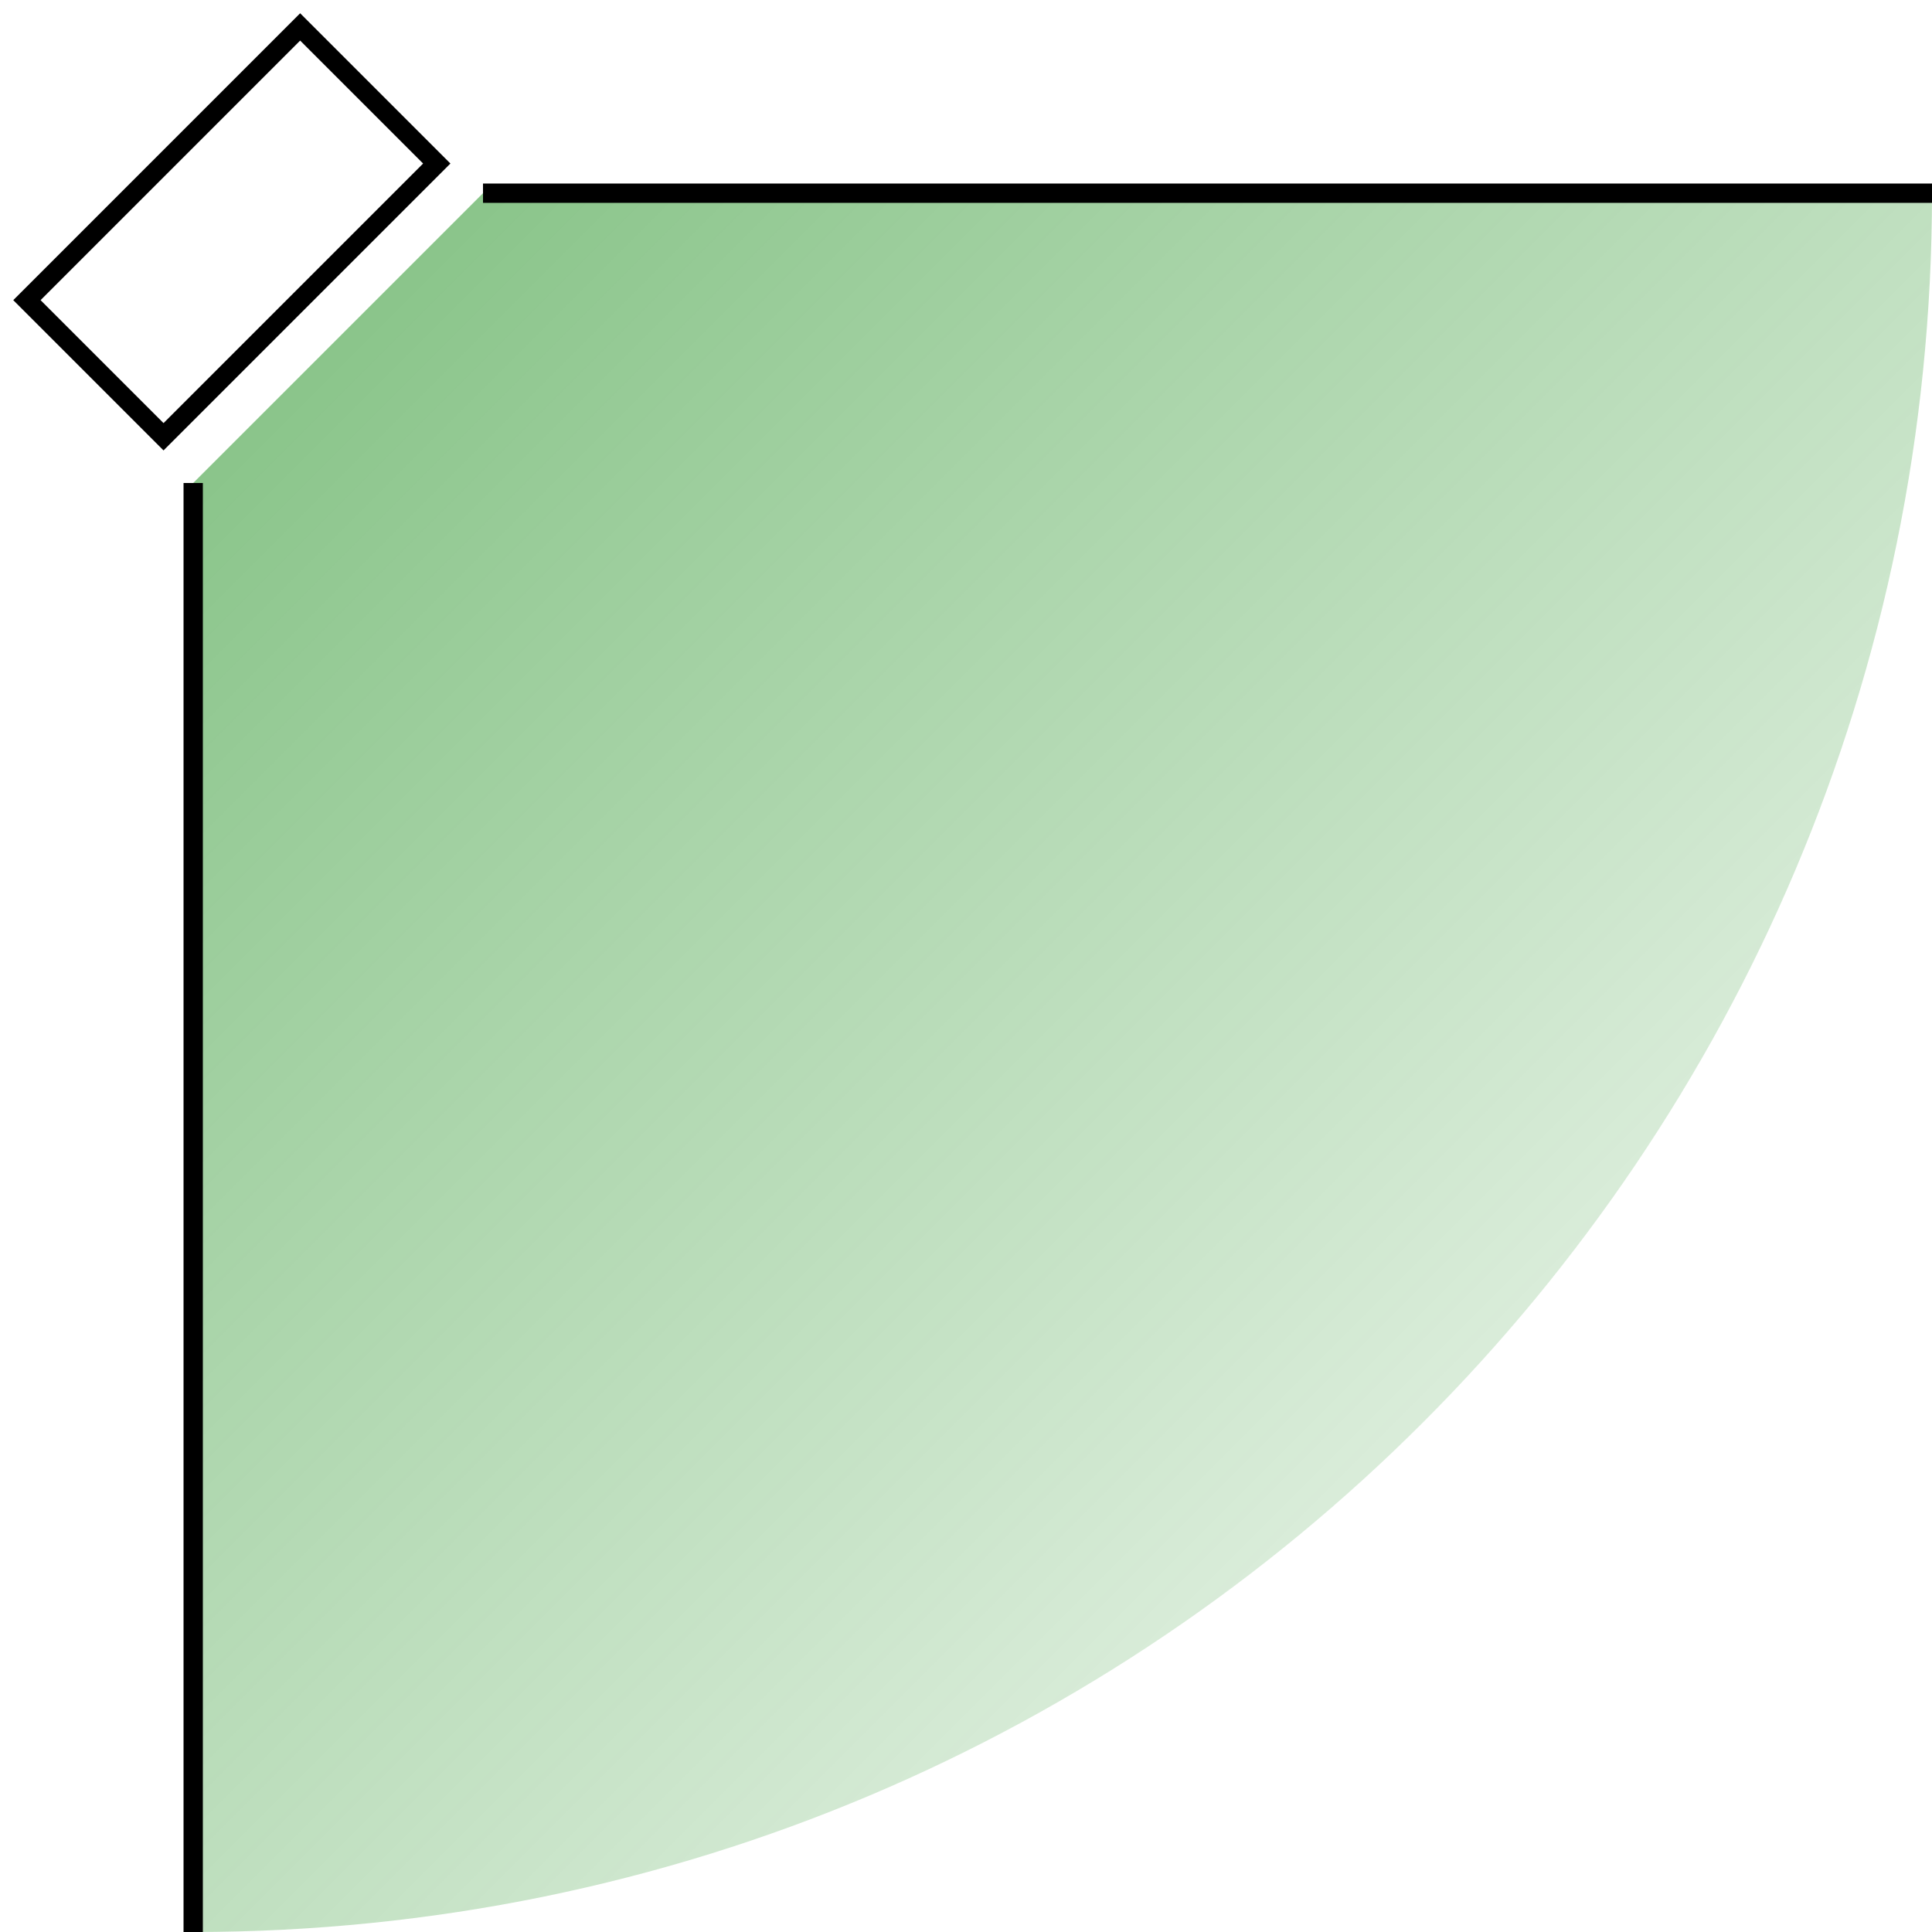
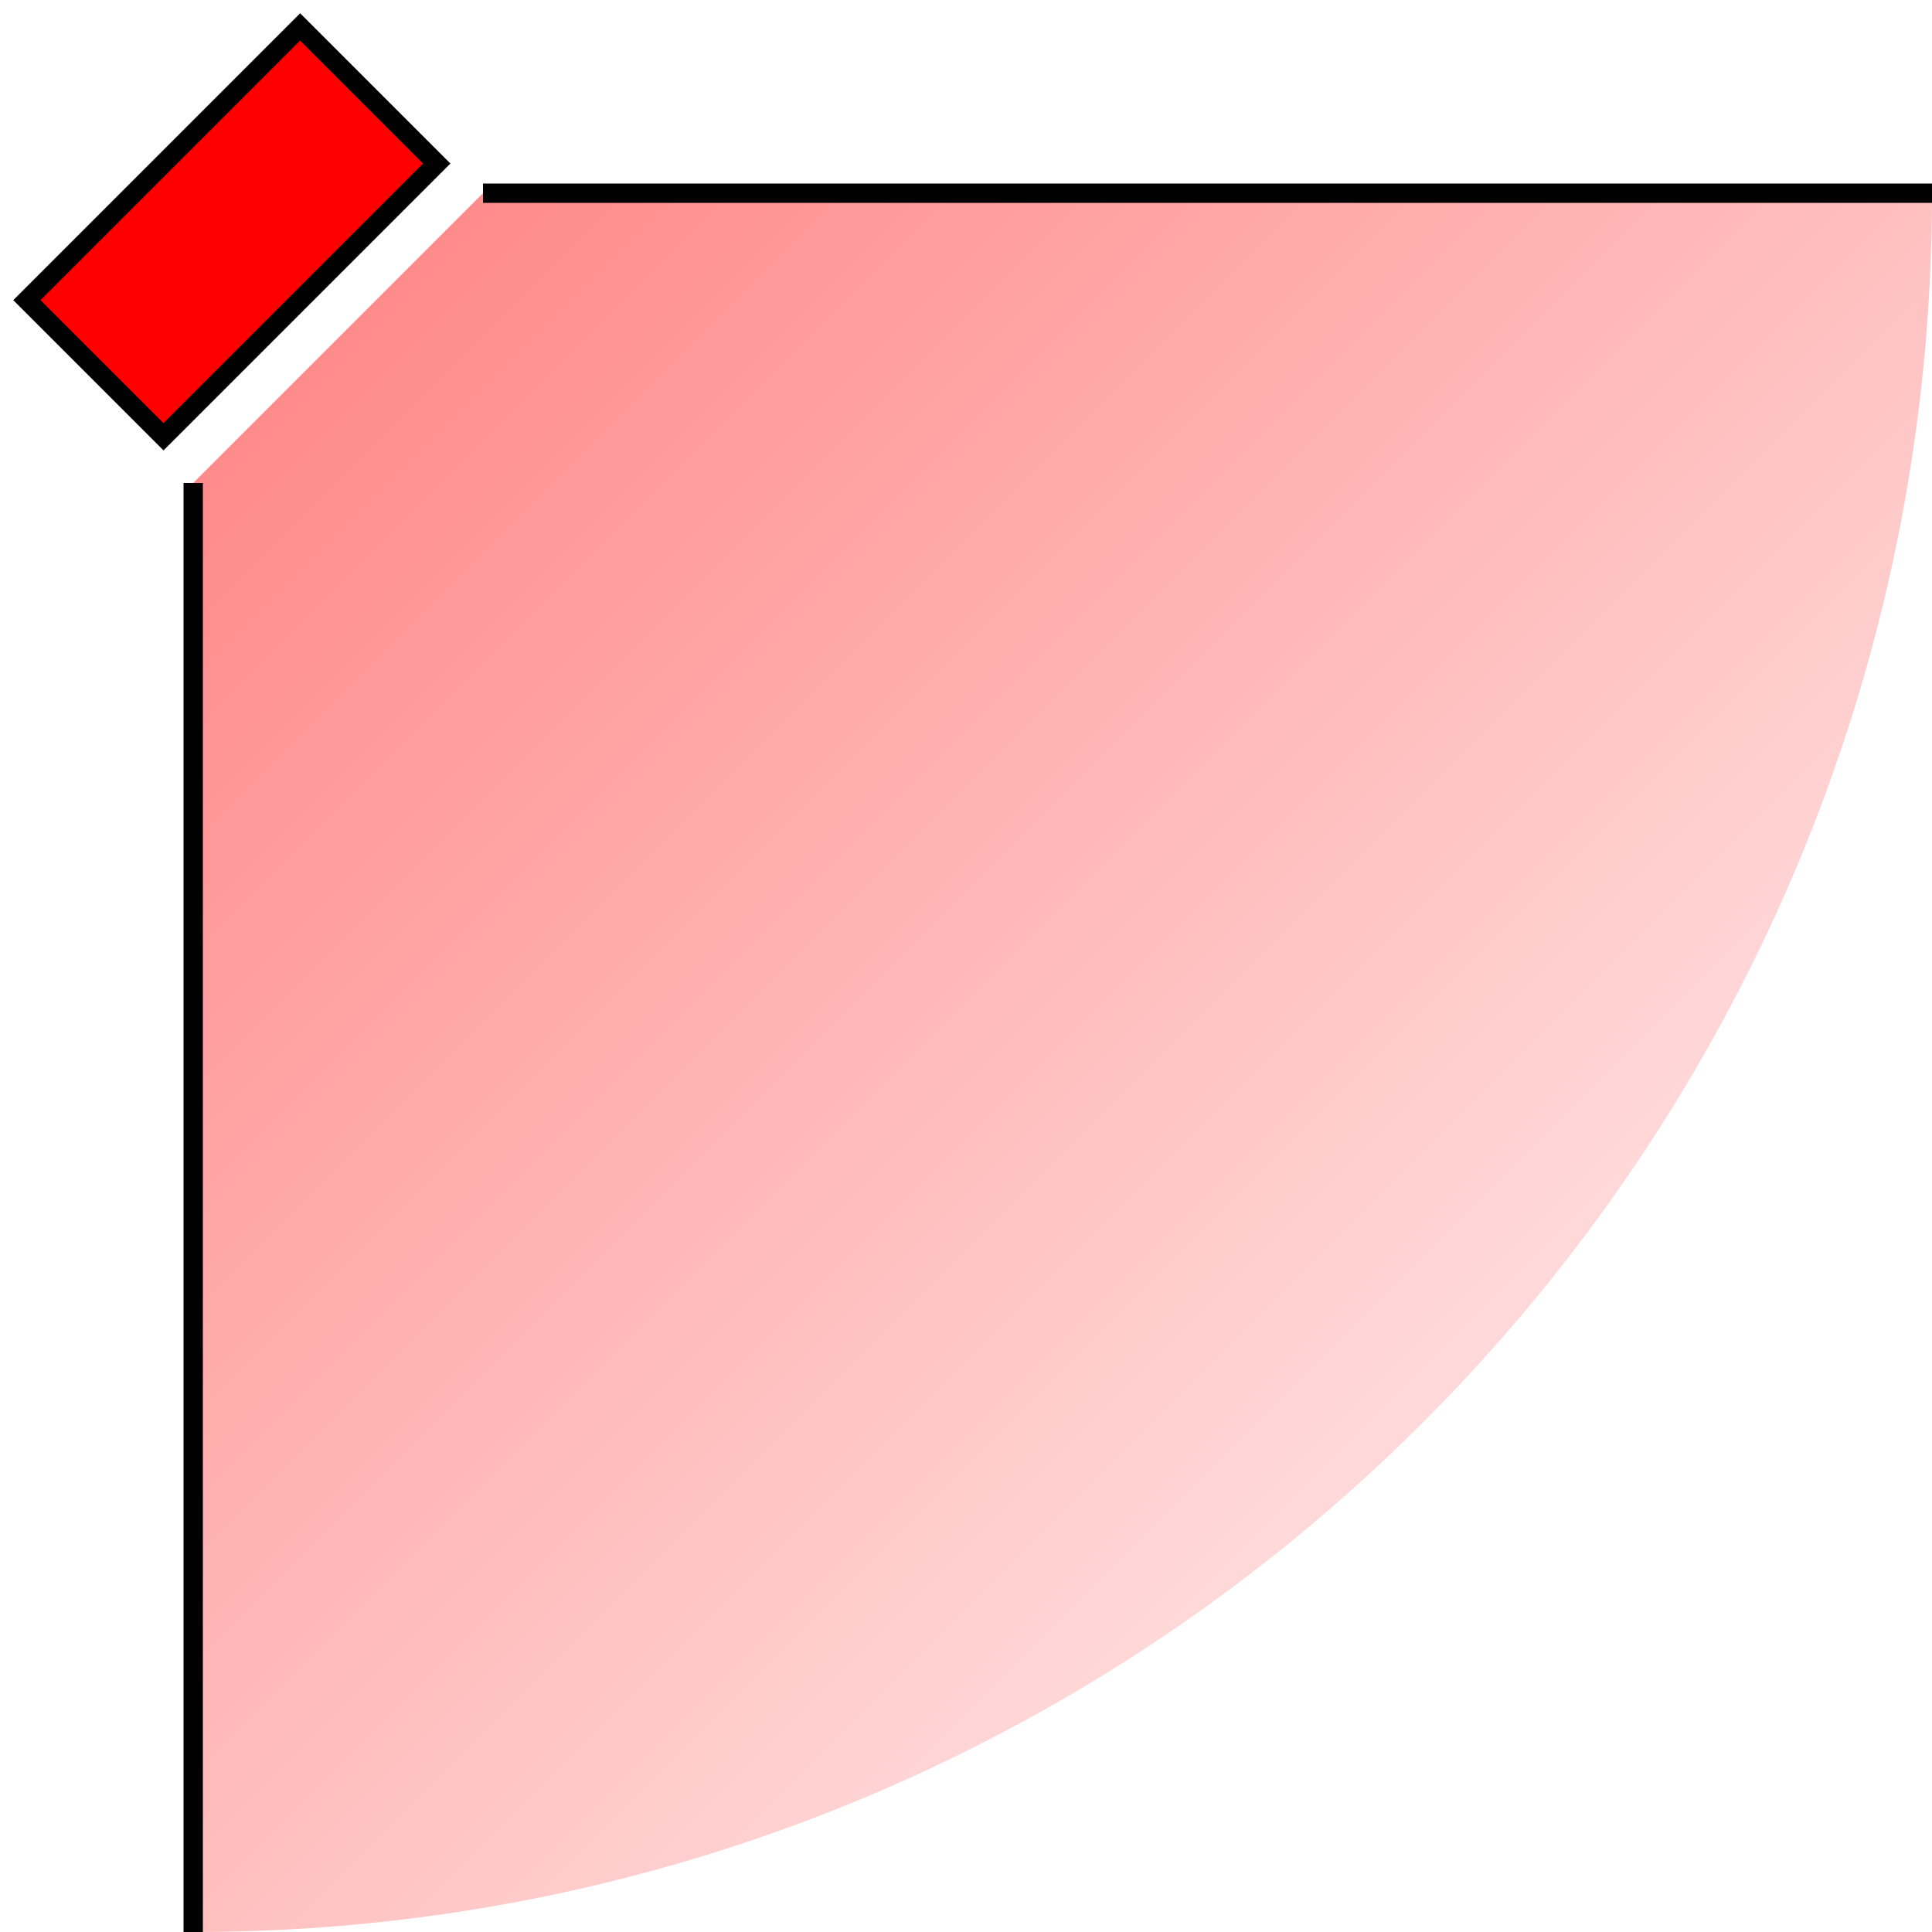
<svg xmlns="http://www.w3.org/2000/svg" width="100" height="100">
  <defs>
    <linearGradient id="grad" x1="0%" y1="0%" x2="100%" y2="100%">
-       <stop offset="0%" style="stop-color:green;stop-opacity:0.5" />
-       <stop offset="100%" style="stop-color:green;stop-opacity:0" />
+       <stop offset="0%" style="stop-color:red;stop-opacity:0.5" />
+       <stop offset="100%" style="stop-color:red;stop-opacity:0" />
    </linearGradient>
  </defs>
  <g transform="translate(12,12) rotate(-45)">
-     <rect x="-10" y="-5" width="20" height="10" stroke="black" fill="none" />
+     <rect x="-10" y="-5" width="20" height="10" stroke="black" fill="red" />
  </g>
  <path d="M 25 10 l 75 0 A 90 90 0 0 1 10 100 L 10 25 z" fill="url(#grad)" stroke="none" />
  <path d="M 25 10 l 75 0 z M 10 25 l 0 75 z" stroke="black" />
</svg>
